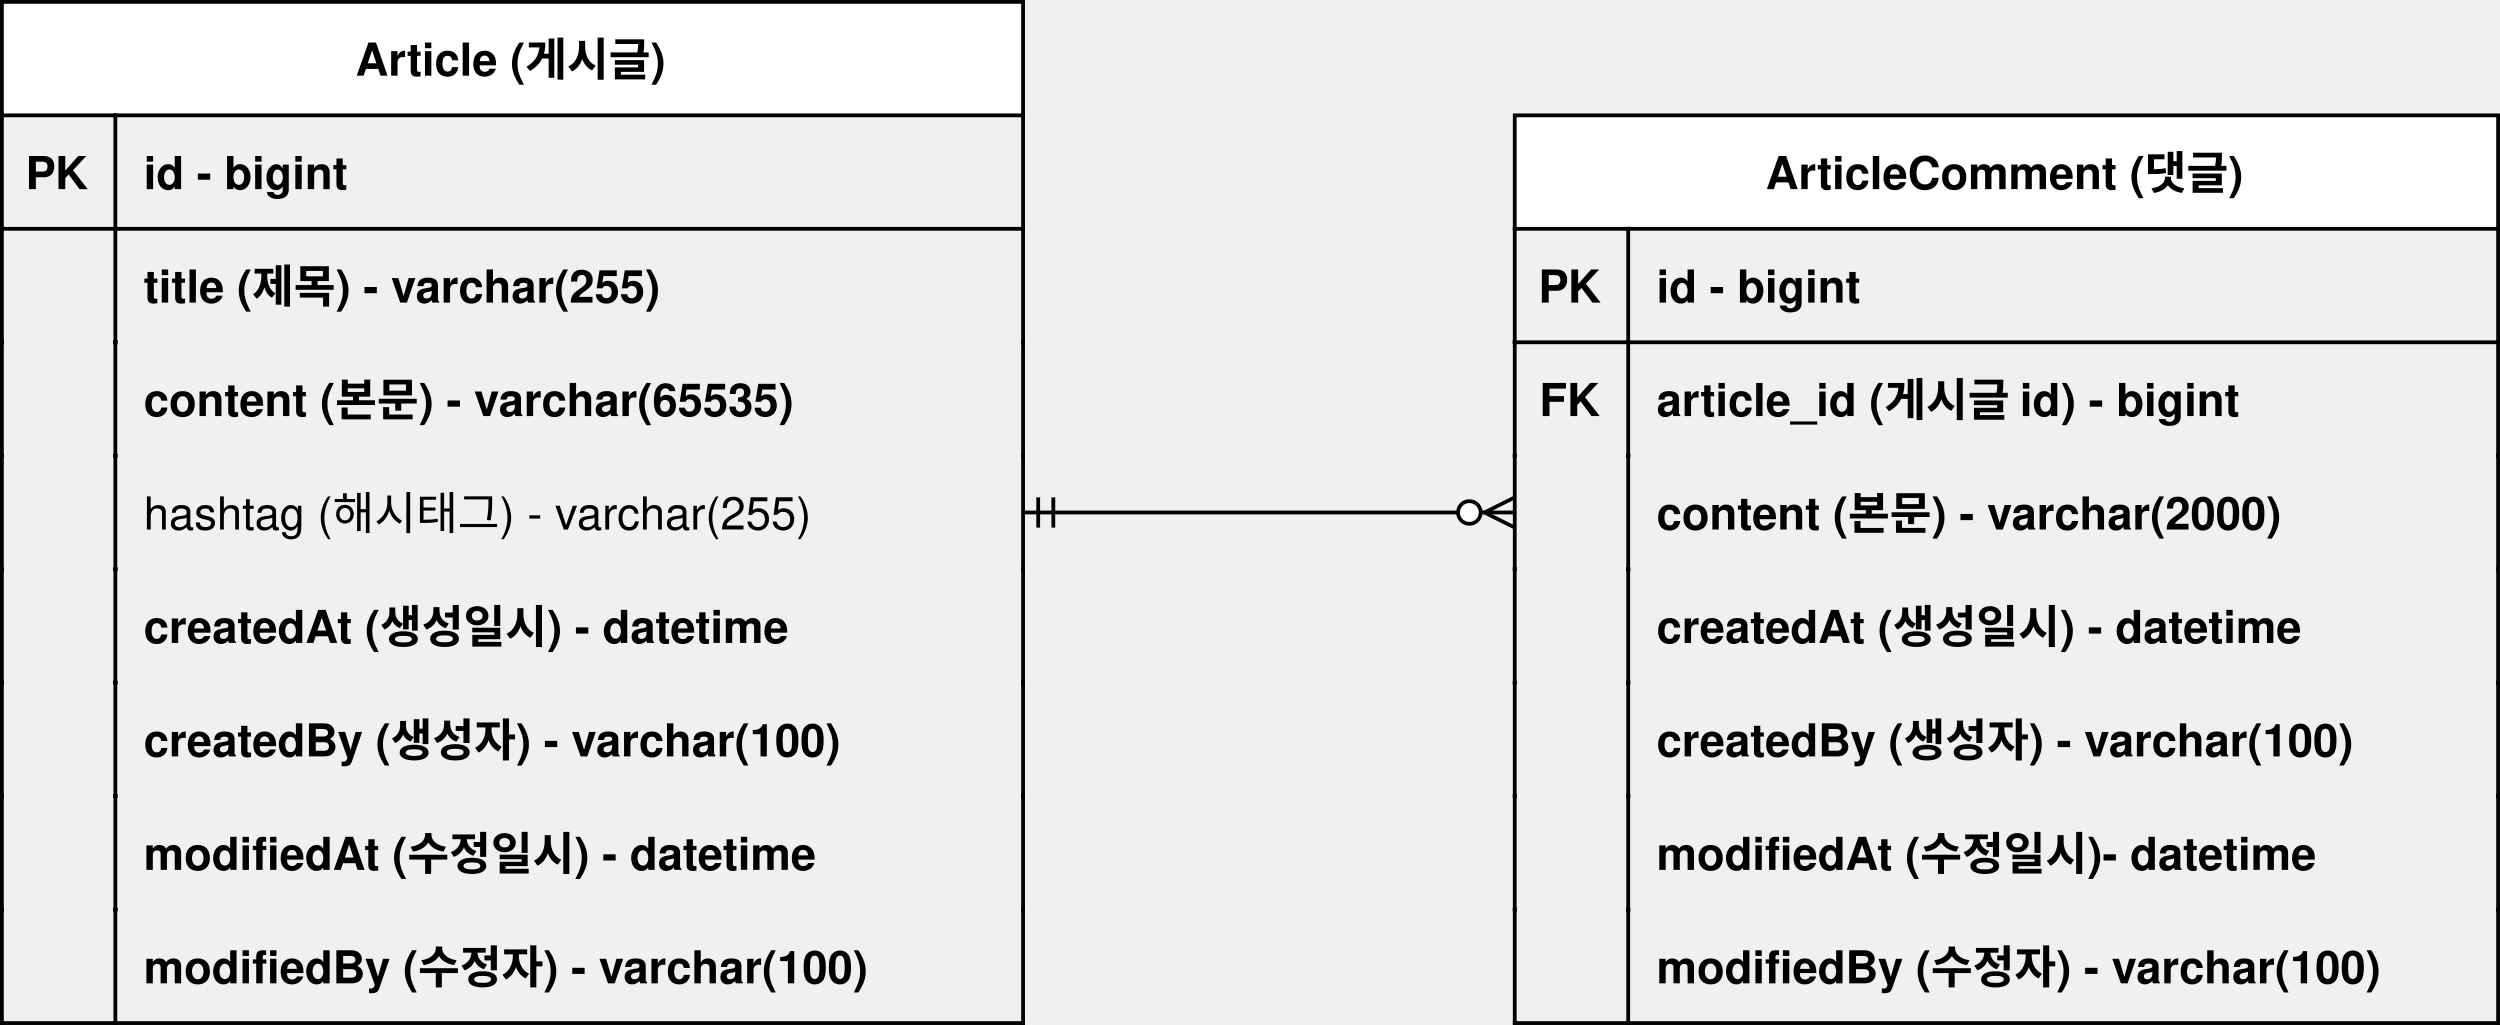
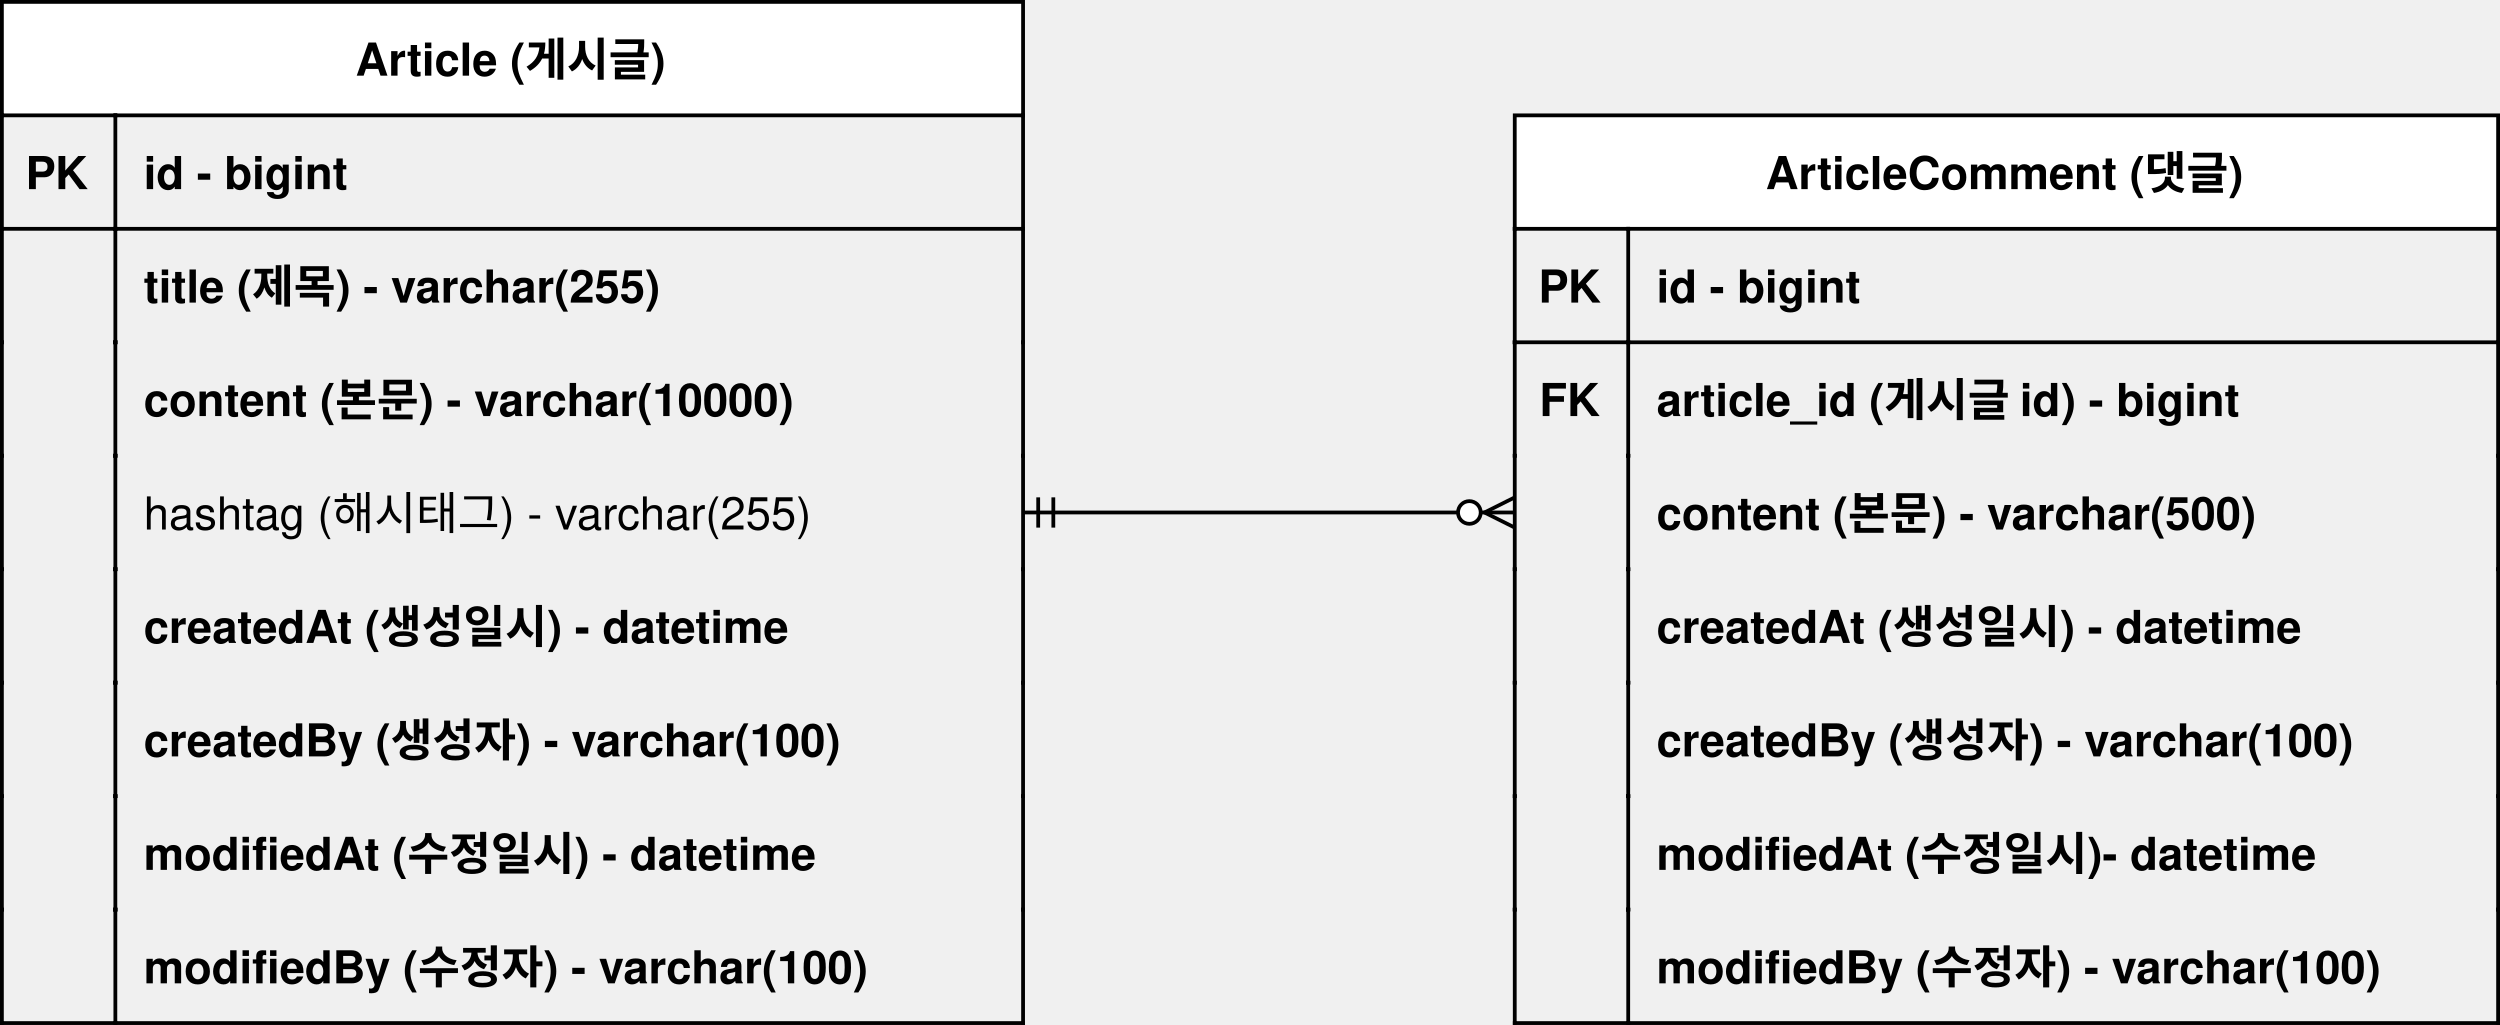
- <svg xmlns="http://www.w3.org/2000/svg" version="1.1" width="661px" height="271px" viewBox="-0.5 -0.5 661 271" content="&lt;mxfile host=&quot;app.diagrams.net&quot; modified=&quot;2023-01-31T13:46:08.001Z&quot; agent=&quot;5.0 (Windows NT 10.0; Win64; x64) AppleWebKit/537.36 (KHTML, like Gecko) Chrome/109.0.0.0 Safari/537.36&quot; etag=&quot;oA5crSPRVVeEf02itriY&quot; version=&quot;20.8.11&quot; type=&quot;github&quot;&gt;&lt;diagram id=&quot;R2lEEEUBdFMjLlhIrx00&quot; name=&quot;Page-1&quot;&gt;7Z1dc5s4FIZ/DTPtRTOYD8e+NNjZ7myy7Tid3ezVjmJk0Cwgj1ASO79+JZAMtsDFrYNTi5l0io7FMei84kEHCRu2n6x/I2AV3eEAxoZlBmvDnhqWNTBdk/3HLZvC4jrjwhASFIhKpeEevUK5p7A+oQBmOxUpxjFFq13jAqcpXNAdGyAEv+xWW+J491tXIISK4X4BYtX6NwpoVFhH8rS4/TNEYSS/eWCKTxIgKwtDFoEAv+yY4Jre4JSKQ/wKSQJSmFL2yR0g/0FiuLOIUn6mE8O6YX9LXvsqxDiMIVih7GqBE2ZeZKzKzRIkKObNXHHkCUfs6+yZYfsEY1psJWsfxjxWMgzFMd00fLptB8L9ttjhC7yLbpaf5g/gr9c/nxa/Dx/nySfh5RnET6J9J4SiBWtsy/xgzCaGZxkj35j5xsgzxn5uGRkj86NoQrqRcWGtueKbFDxyk5dRQKiQj20yAxMEBShl525PB3k5jsEqQ3n1whKhOLgFG/xEpSNZ8pZoDYN5oR5elwnpljnjRe6cx+FeHAz/GMQoTNn2gjUO/0aPwIwdyy3IqKghThwSCteNLTrYxon1J4gTSMmGVZE72EI2siuJ4kupS+ta2KKKJrdGIIQWbl2X8WMbIoRHhNNSwnk4TnOufy/CBL3y6MSiNauxy8svKImZgD9DEOyZPJxfSPIYoDj2cYx5gFOcQiXGvFJA8OobICGkwrDCSHQ412N/rGV888o1XHasPisPyjL749UJ9XGaUcK0xH1AFtIXyMPqUbwSTmO4lP6JaHe+/YgpZf3zCAE0dxpVFUIFdksV2G8lAlsRwdc/GmXATpYiEM/ZpRqkYVwELb9ygzJoNZGtbett++43/H73xKzZl3F+8Y1QEMD0p+Jh1cejEgD7yPYXzspWOdobiNl1JwWUdZCnNMiUoG6P88fj7ChxZtUt8xP794hC3jvOG3R5DS7qetkKLFAa3hZ7DvdU4XalinVzL3VOqpJW7jqQidszoRUTzDdkwvDcTBi2F0E3FwcYIOnv9EBw9QTCtRJkiqi8lfeNiZnfwXvGZGJMxh8FKp4BWUSAfLBct/mm/p0Ao04lu7cWp5aMdrQY9bQ4Oy3G56bFWCtajPSkhUzoVaLMUzRFuusD54Rn82QPB4bPNvaBMXRdW2tkNOhGO2QM1CRiz4yumTGwzg2NwRHJxwugxqAhHhePDTW9GIEsoiAssDE1xq7hOZVHBlNjZMtnB9c1IPlVRx6n145+6FBzmD06OkdH2+dWb4eOI3KUl4AOR1N0qFnIBYHsK4MJlUkqjoppvuEYrC+xDVb0yifQEh4B242iBP6K4DjR+KNJRtpRxFJHsj1FOqfI6NwUsY4Yh14ARQrV60cRGVWVIt7mAEVmxtjcH3kMzAMTmS4fIE0K0g8g6pi2B0jXANnOMD0fQI4YjV4CQGxNAaKONhMcoCXaGYeMjPFIPjV3+3HID+hIP4wcMcumx8hbYcQ5O0bUeTgXjZGhphhRp8pIjFQGIipG+oFIawnpRxB15o1Yj+PjJKlMzRgxIdn9apyqSty91Th1+ahhTZi3sT/9Qow+L9nufuDnluMUnabxhqDu6lGng7dbj6PmJS98QY6taWrSVlOT/ZKcFro4wPnT6uTdCKVPOHYxUvwOGepW5XRLBjXheHNuMrQYK57ort/WNP9oq/lHUNzk/5vT4tC6+9y3HD3+Gkg5g4L040mfeXwHPKlbt9MtT/TKPNqaZh5tNfN41Mody9Q73dikG+2w4ajj1R4bnWOjdulOp9xwjhiOXgA3Ctnrxw1HHW72869PLyP9MNK/YuY9YKRuGU+3GNHrLTOOpq+ZcdRRZj8B+6QK0o8g/Wtn3gNB2k6ZeDuC6PXmGUfTV8/IO5Wfm4HdD0MOikg7iLj9e2jeAURql/F0ChH3iKzmBUDE1fRFNK6atOznX59WQvohpEUmCwYhlG3OmhXRzRzGgCKczspPisgUDBlYnDI0iUX3h2kw4T+EwYqz+Ssk+Bu+A+lGkqf8LAFp8CWXEuFnDCV94BrRB+mMbf/D7VeuKE3XlWpTiSd2pGTzUC1U9uLFcre8JPcrTp+fc6OkhCnDT2QBDzSufE8clQBsqtjiue72Vz2qgtkaSR6Q591DPqDKrzifR7PVu1wutL+kSLooTlXsVapQceTsORrsOyqaQnH0fTmzYvnLIUX18ude7Nn/&lt;/diagram&gt;&lt;/mxfile&gt;" resource="https://app.diagrams.net/?src=about#HgreedyBackEnd%2Fproject-board%2Ffeature%252F%25239-domain%2Fdocument%2Fproject-board-erd.svg">
+ <svg xmlns="http://www.w3.org/2000/svg" version="1.1" width="661px" height="271px" viewBox="-0.5 -0.5 661 271" content="&lt;mxfile host=&quot;app.diagrams.net&quot; modified=&quot;2023-02-02T05:26:51.607Z&quot; agent=&quot;5.0 (Windows NT 10.0; Win64; x64) AppleWebKit/537.36 (KHTML, like Gecko) Chrome/109.0.0.0 Safari/537.36&quot; etag=&quot;_SGQ6Zd-4Kbqk59hZLBi&quot; version=&quot;20.8.13&quot; type=&quot;github&quot;&gt;&lt;diagram id=&quot;R2lEEEUBdFMjLlhIrx00&quot; name=&quot;Page-1&quot;&gt;7Z1dc5s4FIZ/DTPdi2YwH6l9abDT7myy7bid3e7VjmJk0Cwgj1AaO79+JZAAW44LqYNjUMedoIOQ4ZwXHnSQsGH7yeYjAevoDgcwNiwz2Bj2zLCskema7A+3bAuL60wKQ0hQICpVhq/oCcothfUBBTDbqUgxjila7xqXOE3hku7YACH4cbfaCse737oGIVQMX5cgVq1/o4BGhXUsD4vbP0EURvKbR6ZYkwBZWRiyCAT4cccEN/QGp1Ts4hdIEpDClLI1d4D8B4nhziNK+ZFODeuGfVa89lWIcRhDsEbZ1RInzLzMWJWbFUhQzN1ca8gTDbGvs+eG7ROMabGUbHwY81jJMBT7dPPM2tIPhLfbYIPP8C66Wb1ffAd/Pf35sPz9+n6RvBet/ADxg/DvlFC0ZM62zHfGfGp4ljH2jblvjD1j4ueWsTE2fxMupFsZF+bNNV+k4J6bvIwCQoV8bJMZmCAoQCk7dns2ystxDNYZyqsXlgjFwS3Y4gcqG5Ilb4U2MFgU6uF1mZBuWWO8yBvncfgqdoavBjEKU7a8ZM7h3+gRmLF9uQUZFTVU90lfQELhpmYS7vwIcQIp2bIqcq0tZCNPJVF8rHRpfRC2qKbJ0giE0MKy6Sp+bEGEsEU4LSWcx+O04Pr3IkzQE49OLLxZj11efkRJzAT8CYJgz+Th/EKSxwDFsY9jzAOc4hQqMeaVAoLX3wAJIRWGNUbihHM99mGe8c0r13DZvvqsPKrK7MOrE+rjNKOEaYm3AVlIHyEPq0fxWjQaw5Vsnwi/8+V7TCk7P58TwNEz5OeqECqwG6rAfi0R2IoIvvzxrAzY8VME4gW7VIM0jIug5VduUAXtQGQP+rr0777j909PzNy5ivOLb4SCAKbN42E1jkctAHZL/4vGKq+0bg3E7LqTAspOkIc0yJSglvv58jg7SpxZdct8z/7fo5CfHecNurwGF3W9bA2WKA1viy2v91ThdqWKzfNnqXNSlTRqrgOZuJoJjZhgviITrs/NhOvmIujm4gADJNv7RSC4jYPRdyB8UIJMEZW38r4xNfM7eM+YTo3p5DeBih+ALCNA3lmu+/xN/RsBxiGV7N5anFoyg6PFWNPi7LSYnJsWk/7SYtw4GH2nhUzo1aLMUzRFuusd54Rn82QPB4bPFvaBMTLZv8Ego7luBoeMkZpE1Mzomhkj69zQGLVIPl4aNUbN49F7bKjpxQhkEQVhgY2ZMXENz6k9MpgZY1s+O/hwACSX2vM4vXaGhw41h6nR0Tk6mj63ej10tMhRXhw6nMbx6D061CzkkkD2lcGUyiQVR8UsX3AMdi6xBVb0qifQEh4B24yiBF4iOF7S/2gho8FRxFJ7spoinVNkfG6KWC36oZdGkVLimiIyqipFvO0RisyNiXkghXWRPY+XAKSFgoYHELVPqwHSNUDKEabnA0iL3ujFAcRuHI/eA0TtbSY4QCu00w8ZG5OxfGru6n7IC3Q0PIy0GGWjMfJaGHHOjhF1HE5/MHLdOB69x4g6VEZipNYRUTEy+I5IcwkNjyDqyBsxH8fHSVIbmjFmQrL1bJy6Sty92TiH8lHXB8Jcxv70EzF0XrLZ/UCL6TjlGfJL83EO6eD15uOoeck+TcgpVa5vCWw1NTncKTktdHGE86fVyZsRik44nryn2J4Mh2bldEsGNeF4c24yNOgrvuSu39b5x9IVav4RFDf5/+a0ODbvPm9b9h4vAylnUNDweKIzj2+AJ4fm7XTLkx5nHm2deSxdoWYeW83ccQeUbWwhm8FRw1G7q5oanVPj4MydTrHhtOiNXho2So1rbDhqb1MPvz69jIaHEf2GmbeAkUOzeLrFSI9fMuPot8yUrlA7mXr89UkVNDyC6LfOvAWCNB0x8XoE6fGLZxz95pny9VvquJgXDMAeZDfkJK+h6SdEXP0amjcAkYOzeDqFiNsiq3lpECk1riHiqklLPfz6tBIaHkIaZLJgEELpc+ZpRLcLGAOKcDqv1hSRKRgysjhlaBKL0x+mwZT/DgYrzhdPkOBv+A6kW0meal0C0uBzLiXCjxhK+sANot9lY2z5H26/ckVptqlVm0k8sT0l2+/1Qm0rXqw2y0tyO1VUQj4ZfiBLeMSX8rVHVPLuuYryCR13bNMrWvmjHnXBlEaSB+QH3NnhI6r8gvNhNKXe5Wyh/RlFsoni2MVWlQqVhpy9hkb7DRW+URr6uZxZsfrhkKJ69Wsv9vx/&lt;/diagram&gt;&lt;/mxfile&gt;" resource="https://app.diagrams.net/#HgreedyBackEnd%2Fproject-board%2Ffeature%252F%252311-db%2Fdocument%2Fproject-board-erd.svg">
  <defs>
    <clipPath id="mx-clip-0-30-30-30-0">
      <rect x="0" y="30" width="30" height="30" />
    </clipPath>
    <clipPath id="mx-clip-36-30-234-30-0">
      <rect x="36" y="30" width="234" height="30" />
    </clipPath>
    <clipPath id="mx-clip-36-60-234-30-0">
      <rect x="36" y="60" width="234" height="30" />
    </clipPath>
    <clipPath id="mx-clip-36-90-234-30-0">
      <rect x="36" y="90" width="234" height="30" />
    </clipPath>
    <clipPath id="mx-clip-36-120-234-30-0">
      <rect x="36" y="120" width="234" height="30" />
    </clipPath>
    <clipPath id="mx-clip-36-150-234-30-0">
      <rect x="36" y="150" width="234" height="30" />
    </clipPath>
    <clipPath id="mx-clip-36-180-234-30-0">
      <rect x="36" y="180" width="234" height="30" />
    </clipPath>
    <clipPath id="mx-clip-36-210-234-30-0">
      <rect x="36" y="210" width="234" height="30" />
    </clipPath>
    <clipPath id="mx-clip-36-240-234-30-0">
      <rect x="36" y="240" width="234" height="30" />
    </clipPath>
    <clipPath id="mx-clip-400-60-30-30-0">
      <rect x="400" y="60" width="30" height="30" />
    </clipPath>
    <clipPath id="mx-clip-436-60-224-30-0">
      <rect x="436" y="60" width="224" height="30" />
    </clipPath>
    <clipPath id="mx-clip-400-90-30-30-0">
      <rect x="400" y="90" width="30" height="30" />
    </clipPath>
    <clipPath id="mx-clip-436-90-224-30-0">
      <rect x="436" y="90" width="224" height="30" />
    </clipPath>
    <clipPath id="mx-clip-436-120-224-30-0">
      <rect x="436" y="120" width="224" height="30" />
    </clipPath>
    <clipPath id="mx-clip-436-150-224-30-0">
      <rect x="436" y="150" width="224" height="30" />
    </clipPath>
    <clipPath id="mx-clip-436-180-224-30-0">
      <rect x="436" y="180" width="224" height="30" />
    </clipPath>
    <clipPath id="mx-clip-436-210-224-30-0">
      <rect x="436" y="210" width="224" height="30" />
    </clipPath>
    <clipPath id="mx-clip-436-240-224-30-0">
      <rect x="436" y="240" width="224" height="30" />
    </clipPath>
  </defs>
  <g>
    <path d="M 0 30 L 0 0 L 270 0 L 270 30" fill="rgb(255, 255, 255)" stroke="rgb(0, 0, 0)" stroke-miterlimit="10" pointer-events="all" />
    <path d="M 0 30 L 0 270 L 270 270 L 270 30" fill="none" stroke="rgb(0, 0, 0)" stroke-miterlimit="10" pointer-events="none" />
    <path d="M 0 30 L 270 30" fill="none" stroke="rgb(0, 0, 0)" stroke-miterlimit="10" pointer-events="none" />
    <path d="M 30 30 L 30 60 L 30 90 L 30 120 L 30 150 L 30 180 L 30 210 L 30 240 L 30 270" fill="none" stroke="rgb(0, 0, 0)" stroke-miterlimit="10" pointer-events="none" />
    <g fill="rgb(0, 0, 0)" font-family="Helvetica" font-weight="bold" pointer-events="none" text-anchor="middle" font-size="12px">
      <text x="134.5" y="19.5">Article (게시글)</text>
    </g>
    <path d="M 0 30 M 270 30 M 270 60 L 0 60" fill="none" stroke="rgb(0, 0, 0)" stroke-linecap="square" stroke-miterlimit="10" pointer-events="none" />
    <path d="M 0 30 M 30 30 M 30 60 M 0 60" fill="none" stroke="rgb(0, 0, 0)" stroke-linecap="square" stroke-miterlimit="10" pointer-events="none" />
    <g fill="rgb(0, 0, 0)" font-family="Helvetica" font-weight="bold" pointer-events="none" clip-path="url(#mx-clip-0-30-30-30-0)" text-anchor="middle" font-size="12px">
      <text x="14.5" y="49.5">PK</text>
    </g>
    <path d="M 30 30 M 270 30 M 270 60 M 30 60" fill="none" stroke="rgb(0, 0, 0)" stroke-linecap="square" stroke-miterlimit="10" pointer-events="none" />
    <g fill="rgb(0, 0, 0)" font-family="Helvetica" font-weight="bold" text-decoration="underline" pointer-events="none" clip-path="url(#mx-clip-36-30-234-30-0)" font-size="12px">
      <text x="37.5" y="49.5">id - bigint</text>
    </g>
    <path d="M 0 60 M 30 60 M 30 90 M 0 90" fill="none" stroke="rgb(0, 0, 0)" stroke-linecap="square" stroke-miterlimit="10" pointer-events="none" />
    <path d="M 30 60 M 270 60 M 270 90 M 30 90" fill="none" stroke="rgb(0, 0, 0)" stroke-linecap="square" stroke-miterlimit="10" pointer-events="none" />
    <g fill="rgb(0, 0, 0)" font-family="Helvetica" font-weight="bold" pointer-events="none" clip-path="url(#mx-clip-36-60-234-30-0)" font-size="12px">
      <text x="37.5" y="79.5">title (제목) - varchar(255)</text>
    </g>
    <path d="M 0 90 M 30 90 M 30 120 M 0 120" fill="none" stroke="rgb(0, 0, 0)" stroke-linecap="square" stroke-miterlimit="10" pointer-events="none" />
    <path d="M 30 90 M 270 90 M 270 120 M 30 120" fill="none" stroke="rgb(0, 0, 0)" stroke-linecap="square" stroke-miterlimit="10" pointer-events="none" />
    <g fill="rgb(0, 0, 0)" font-family="Helvetica" font-weight="bold" pointer-events="none" clip-path="url(#mx-clip-36-90-234-30-0)" font-size="12px">
-       <text x="37.5" y="109.5">content (본문) - varchar(65535)</text>
+       <text x="37.5" y="109.5">content (본문) - varchar(10000)</text>
    </g>
    <path d="M 0 120 M 30 120 M 30 150 M 0 150" fill="none" stroke="rgb(0, 0, 0)" stroke-linecap="square" stroke-miterlimit="10" pointer-events="none" />
    <path d="M 30 120 M 270 120 M 270 150 M 30 150" fill="none" stroke="rgb(0, 0, 0)" stroke-linecap="square" stroke-miterlimit="10" pointer-events="none" />
    <g fill="rgb(0, 0, 0)" font-family="Helvetica" pointer-events="none" clip-path="url(#mx-clip-36-120-234-30-0)" font-size="12px">
      <text x="37.5" y="139.5">hashtag (해시태그) - varchar(255)</text>
    </g>
    <path d="M 0 150 M 30 150 M 30 180 M 0 180" fill="none" stroke="rgb(0, 0, 0)" stroke-linecap="square" stroke-miterlimit="10" pointer-events="none" />
    <path d="M 30 150 M 270 150 M 270 180 M 30 180" fill="none" stroke="rgb(0, 0, 0)" stroke-linecap="square" stroke-miterlimit="10" pointer-events="none" />
    <g fill="rgb(0, 0, 0)" font-family="Helvetica" font-weight="bold" pointer-events="none" clip-path="url(#mx-clip-36-150-234-30-0)" font-size="12px">
      <text x="37.5" y="169.5">createdAt (생성일시) - datetime</text>
    </g>
    <path d="M 0 180 M 30 180 M 30 210 M 0 210" fill="none" stroke="rgb(0, 0, 0)" stroke-linecap="square" stroke-miterlimit="10" pointer-events="none" />
    <path d="M 30 180 M 270 180 M 270 210 M 30 210" fill="none" stroke="rgb(0, 0, 0)" stroke-linecap="square" stroke-miterlimit="10" pointer-events="none" />
    <g fill="rgb(0, 0, 0)" font-family="Helvetica" font-weight="bold" pointer-events="none" clip-path="url(#mx-clip-36-180-234-30-0)" font-size="12px">
      <text x="37.5" y="199.5">createdBy (생성자) - varchar(100)</text>
    </g>
    <path d="M 0 210 M 30 210 M 30 240 M 0 240" fill="none" stroke="rgb(0, 0, 0)" stroke-linecap="square" stroke-miterlimit="10" pointer-events="none" />
    <path d="M 30 210 M 270 210 M 270 240 M 30 240" fill="none" stroke="rgb(0, 0, 0)" stroke-linecap="square" stroke-miterlimit="10" pointer-events="none" />
    <g fill="rgb(0, 0, 0)" font-family="Helvetica" font-weight="bold" pointer-events="none" clip-path="url(#mx-clip-36-210-234-30-0)" font-size="12px">
      <text x="37.5" y="229.5">modifiedAt (수정일시) - datetime</text>
    </g>
    <path d="M 0 240 M 30 240 M 30 270 M 0 270" fill="none" stroke="rgb(0, 0, 0)" stroke-linecap="square" stroke-miterlimit="10" pointer-events="none" />
    <path d="M 30 240 M 270 240 M 270 270 M 30 270" fill="none" stroke="rgb(0, 0, 0)" stroke-linecap="square" stroke-miterlimit="10" pointer-events="none" />
    <g fill="rgb(0, 0, 0)" font-family="Helvetica" font-weight="bold" pointer-events="none" clip-path="url(#mx-clip-36-240-234-30-0)" font-size="12px">
      <text x="37.5" y="259.5">modifiedBy (수정자) - varchar(100)</text>
    </g>
    <path d="M 400 60 L 400 30 L 660 30 L 660 60" fill="rgb(255, 255, 255)" stroke="rgb(0, 0, 0)" stroke-miterlimit="10" pointer-events="none" />
    <path d="M 400 60 L 400 270 L 660 270 L 660 60" fill="none" stroke="rgb(0, 0, 0)" stroke-miterlimit="10" pointer-events="none" />
    <path d="M 400 60 L 660 60" fill="none" stroke="rgb(0, 0, 0)" stroke-miterlimit="10" pointer-events="none" />
    <path d="M 430 60 L 430 90 L 430 120 L 430 150 L 430 180 L 430 210 L 430 240 L 430 270" fill="none" stroke="rgb(0, 0, 0)" stroke-miterlimit="10" pointer-events="none" />
    <g fill="rgb(0, 0, 0)" font-family="Helvetica" font-weight="bold" pointer-events="none" text-anchor="middle" font-size="12px">
      <text x="529.5" y="49.5">ArticleComment (댓글)</text>
    </g>
    <path d="M 400 60 M 660 60 M 660 90 L 400 90" fill="none" stroke="rgb(0, 0, 0)" stroke-linecap="square" stroke-miterlimit="10" pointer-events="none" />
    <path d="M 400 60 M 430 60 M 430 90 M 400 90" fill="none" stroke="rgb(0, 0, 0)" stroke-linecap="square" stroke-miterlimit="10" pointer-events="none" />
    <g fill="rgb(0, 0, 0)" font-family="Helvetica" font-weight="bold" pointer-events="none" clip-path="url(#mx-clip-400-60-30-30-0)" text-anchor="middle" font-size="12px">
      <text x="414.5" y="79.5">PK</text>
    </g>
    <path d="M 430 60 M 660 60 M 660 90 M 430 90" fill="none" stroke="rgb(0, 0, 0)" stroke-linecap="square" stroke-miterlimit="10" pointer-events="none" />
    <g fill="rgb(0, 0, 0)" font-family="Helvetica" font-weight="bold" text-decoration="underline" pointer-events="none" clip-path="url(#mx-clip-436-60-224-30-0)" font-size="12px">
      <text x="437.5" y="79.5">id - bigint</text>
    </g>
    <path d="M 400 90 M 430 90 M 430 120 M 400 120" fill="none" stroke="rgb(0, 0, 0)" stroke-linecap="square" stroke-miterlimit="10" pointer-events="none" />
    <g fill="rgb(0, 0, 0)" font-family="Helvetica" font-weight="bold" pointer-events="none" clip-path="url(#mx-clip-400-90-30-30-0)" text-anchor="middle" font-size="12px">
      <text x="414.5" y="109.5">FK</text>
    </g>
    <path d="M 430 90 M 660 90 M 660 120 M 430 120" fill="none" stroke="rgb(0, 0, 0)" stroke-linecap="square" stroke-miterlimit="10" pointer-events="none" />
    <g fill="rgb(0, 0, 0)" font-family="Helvetica" font-weight="bold" pointer-events="none" clip-path="url(#mx-clip-436-90-224-30-0)" font-size="12px">
      <text x="437.5" y="109.5">article_id (게시글 id) - bigint</text>
    </g>
    <path d="M 400 120 M 430 120 M 430 150 M 400 150" fill="none" stroke="rgb(0, 0, 0)" stroke-linecap="square" stroke-miterlimit="10" pointer-events="none" />
    <path d="M 430 120 M 660 120 M 660 150 M 430 150" fill="none" stroke="rgb(0, 0, 0)" stroke-linecap="square" stroke-miterlimit="10" pointer-events="none" />
    <g fill="rgb(0, 0, 0)" font-family="Helvetica" font-weight="bold" pointer-events="none" clip-path="url(#mx-clip-436-120-224-30-0)" font-size="12px">
-       <text x="437.5" y="139.5">content (본문) - varchar(2000)</text>
+       <text x="437.5" y="139.5">content (본문) - varchar(500)</text>
    </g>
    <path d="M 400 150 M 430 150 M 430 180 M 400 180" fill="none" stroke="rgb(0, 0, 0)" stroke-linecap="square" stroke-miterlimit="10" pointer-events="none" />
    <path d="M 430 150 M 660 150 M 660 180 M 430 180" fill="none" stroke="rgb(0, 0, 0)" stroke-linecap="square" stroke-miterlimit="10" pointer-events="none" />
    <g fill="rgb(0, 0, 0)" font-family="Helvetica" font-weight="bold" pointer-events="none" clip-path="url(#mx-clip-436-150-224-30-0)" font-size="12px">
      <text x="437.5" y="169.5">createdAt (생성일시) - datetime</text>
    </g>
    <path d="M 400 180 M 430 180 M 430 210 M 400 210" fill="none" stroke="rgb(0, 0, 0)" stroke-linecap="square" stroke-miterlimit="10" pointer-events="none" />
    <path d="M 430 180 M 660 180 M 660 210 M 430 210" fill="none" stroke="rgb(0, 0, 0)" stroke-linecap="square" stroke-miterlimit="10" pointer-events="none" />
    <g fill="rgb(0, 0, 0)" font-family="Helvetica" font-weight="bold" pointer-events="none" clip-path="url(#mx-clip-436-180-224-30-0)" font-size="12px">
      <text x="437.5" y="199.5">createdBy (생성자) - varchar(100)</text>
    </g>
    <path d="M 400 210 M 430 210 M 430 240 M 400 240" fill="none" stroke="rgb(0, 0, 0)" stroke-linecap="square" stroke-miterlimit="10" pointer-events="none" />
    <path d="M 430 210 M 660 210 M 660 240 M 430 240" fill="none" stroke="rgb(0, 0, 0)" stroke-linecap="square" stroke-miterlimit="10" pointer-events="none" />
    <g fill="rgb(0, 0, 0)" font-family="Helvetica" font-weight="bold" pointer-events="none" clip-path="url(#mx-clip-436-210-224-30-0)" font-size="12px">
      <text x="437.5" y="229.5">modifiedAt (수정일시)- datetime</text>
    </g>
    <path d="M 400 240 M 430 240 M 430 270 M 400 270" fill="none" stroke="rgb(0, 0, 0)" stroke-linecap="square" stroke-miterlimit="10" pointer-events="none" />
    <path d="M 430 240 M 660 240 M 660 270 M 430 270" fill="none" stroke="rgb(0, 0, 0)" stroke-linecap="square" stroke-miterlimit="10" pointer-events="none" />
    <g fill="rgb(0, 0, 0)" font-family="Helvetica" font-weight="bold" pointer-events="none" clip-path="url(#mx-clip-436-240-224-30-0)" font-size="12px">
      <text x="437.5" y="259.5">modifiedBy (수정자) - varchar(100)</text>
    </g>
    <path d="M 270 135 L 300 135 L 370 135 L 400 135" fill="none" stroke="rgb(0, 0, 0)" stroke-miterlimit="10" pointer-events="none" />
    <path d="M 274 131 L 274 139 M 278 131 L 278 139" fill="none" stroke="rgb(0, 0, 0)" stroke-miterlimit="10" pointer-events="none" />
    <ellipse cx="388" cy="135" rx="3" ry="3" fill="#ffffff" stroke="rgb(0, 0, 0)" pointer-events="none" />
    <path d="M 400 131 L 392 135 L 400 139" fill="none" stroke="rgb(0, 0, 0)" stroke-miterlimit="10" pointer-events="none" />
  </g>
</svg>
